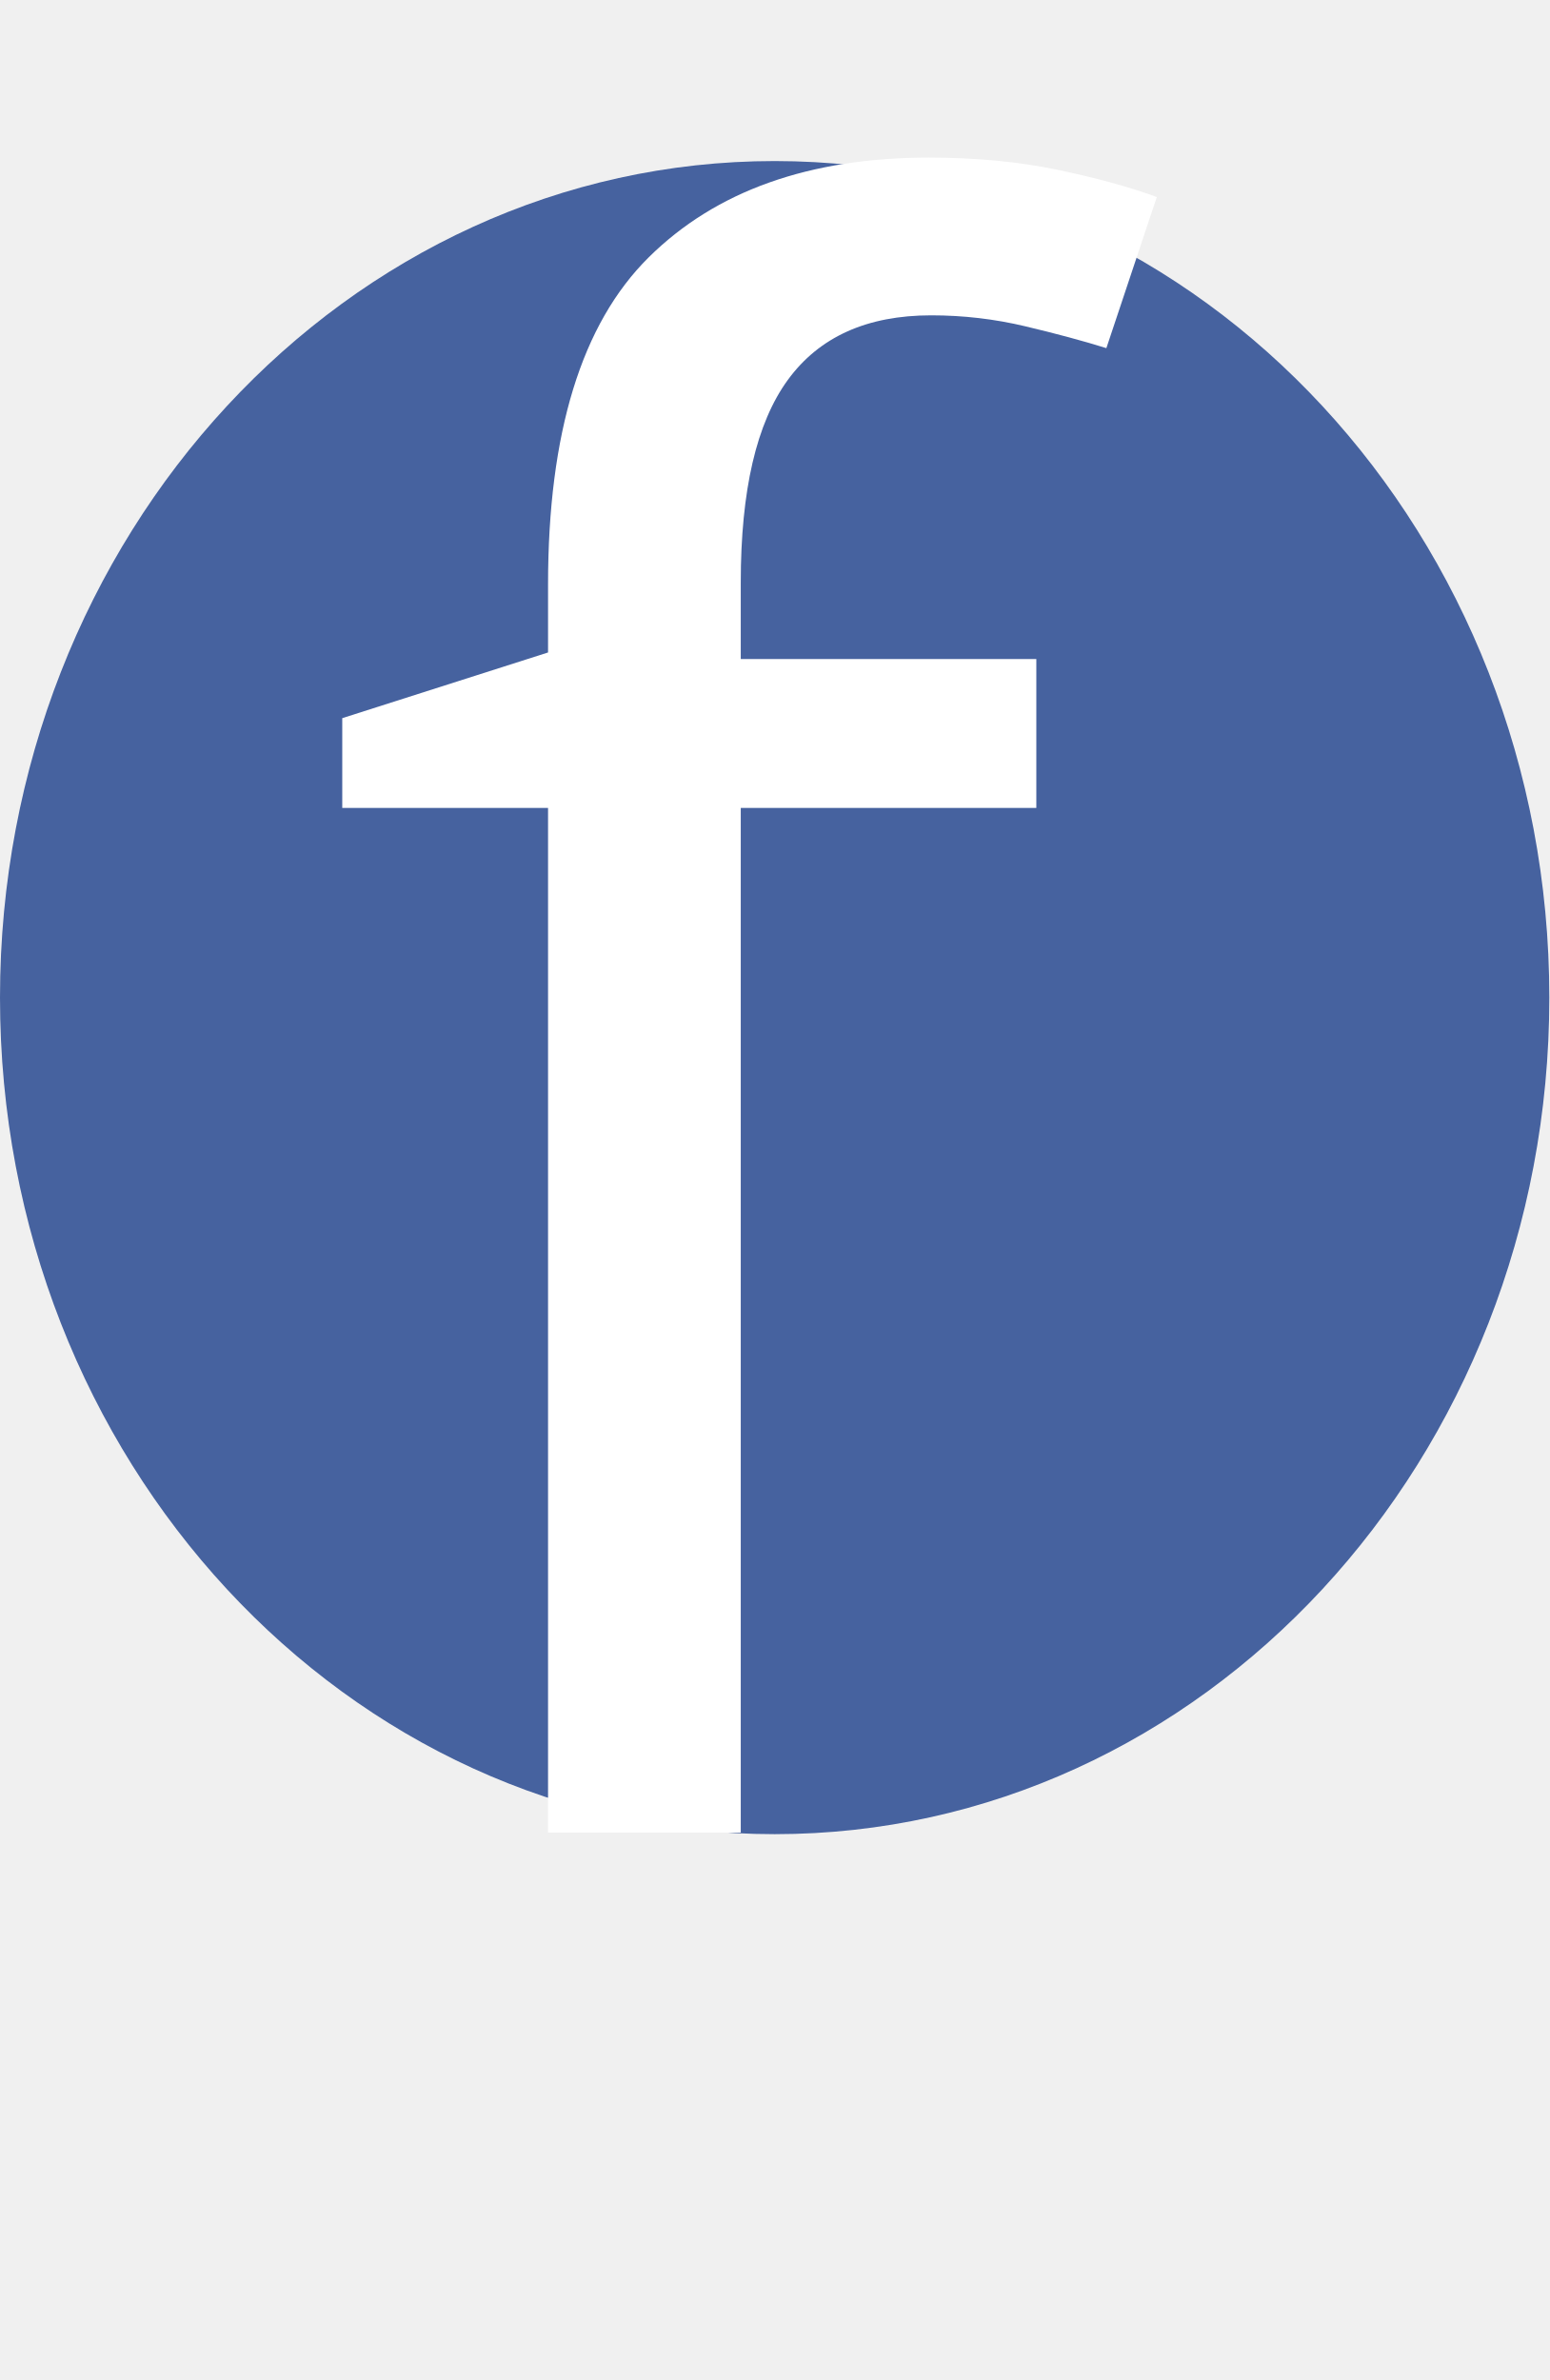
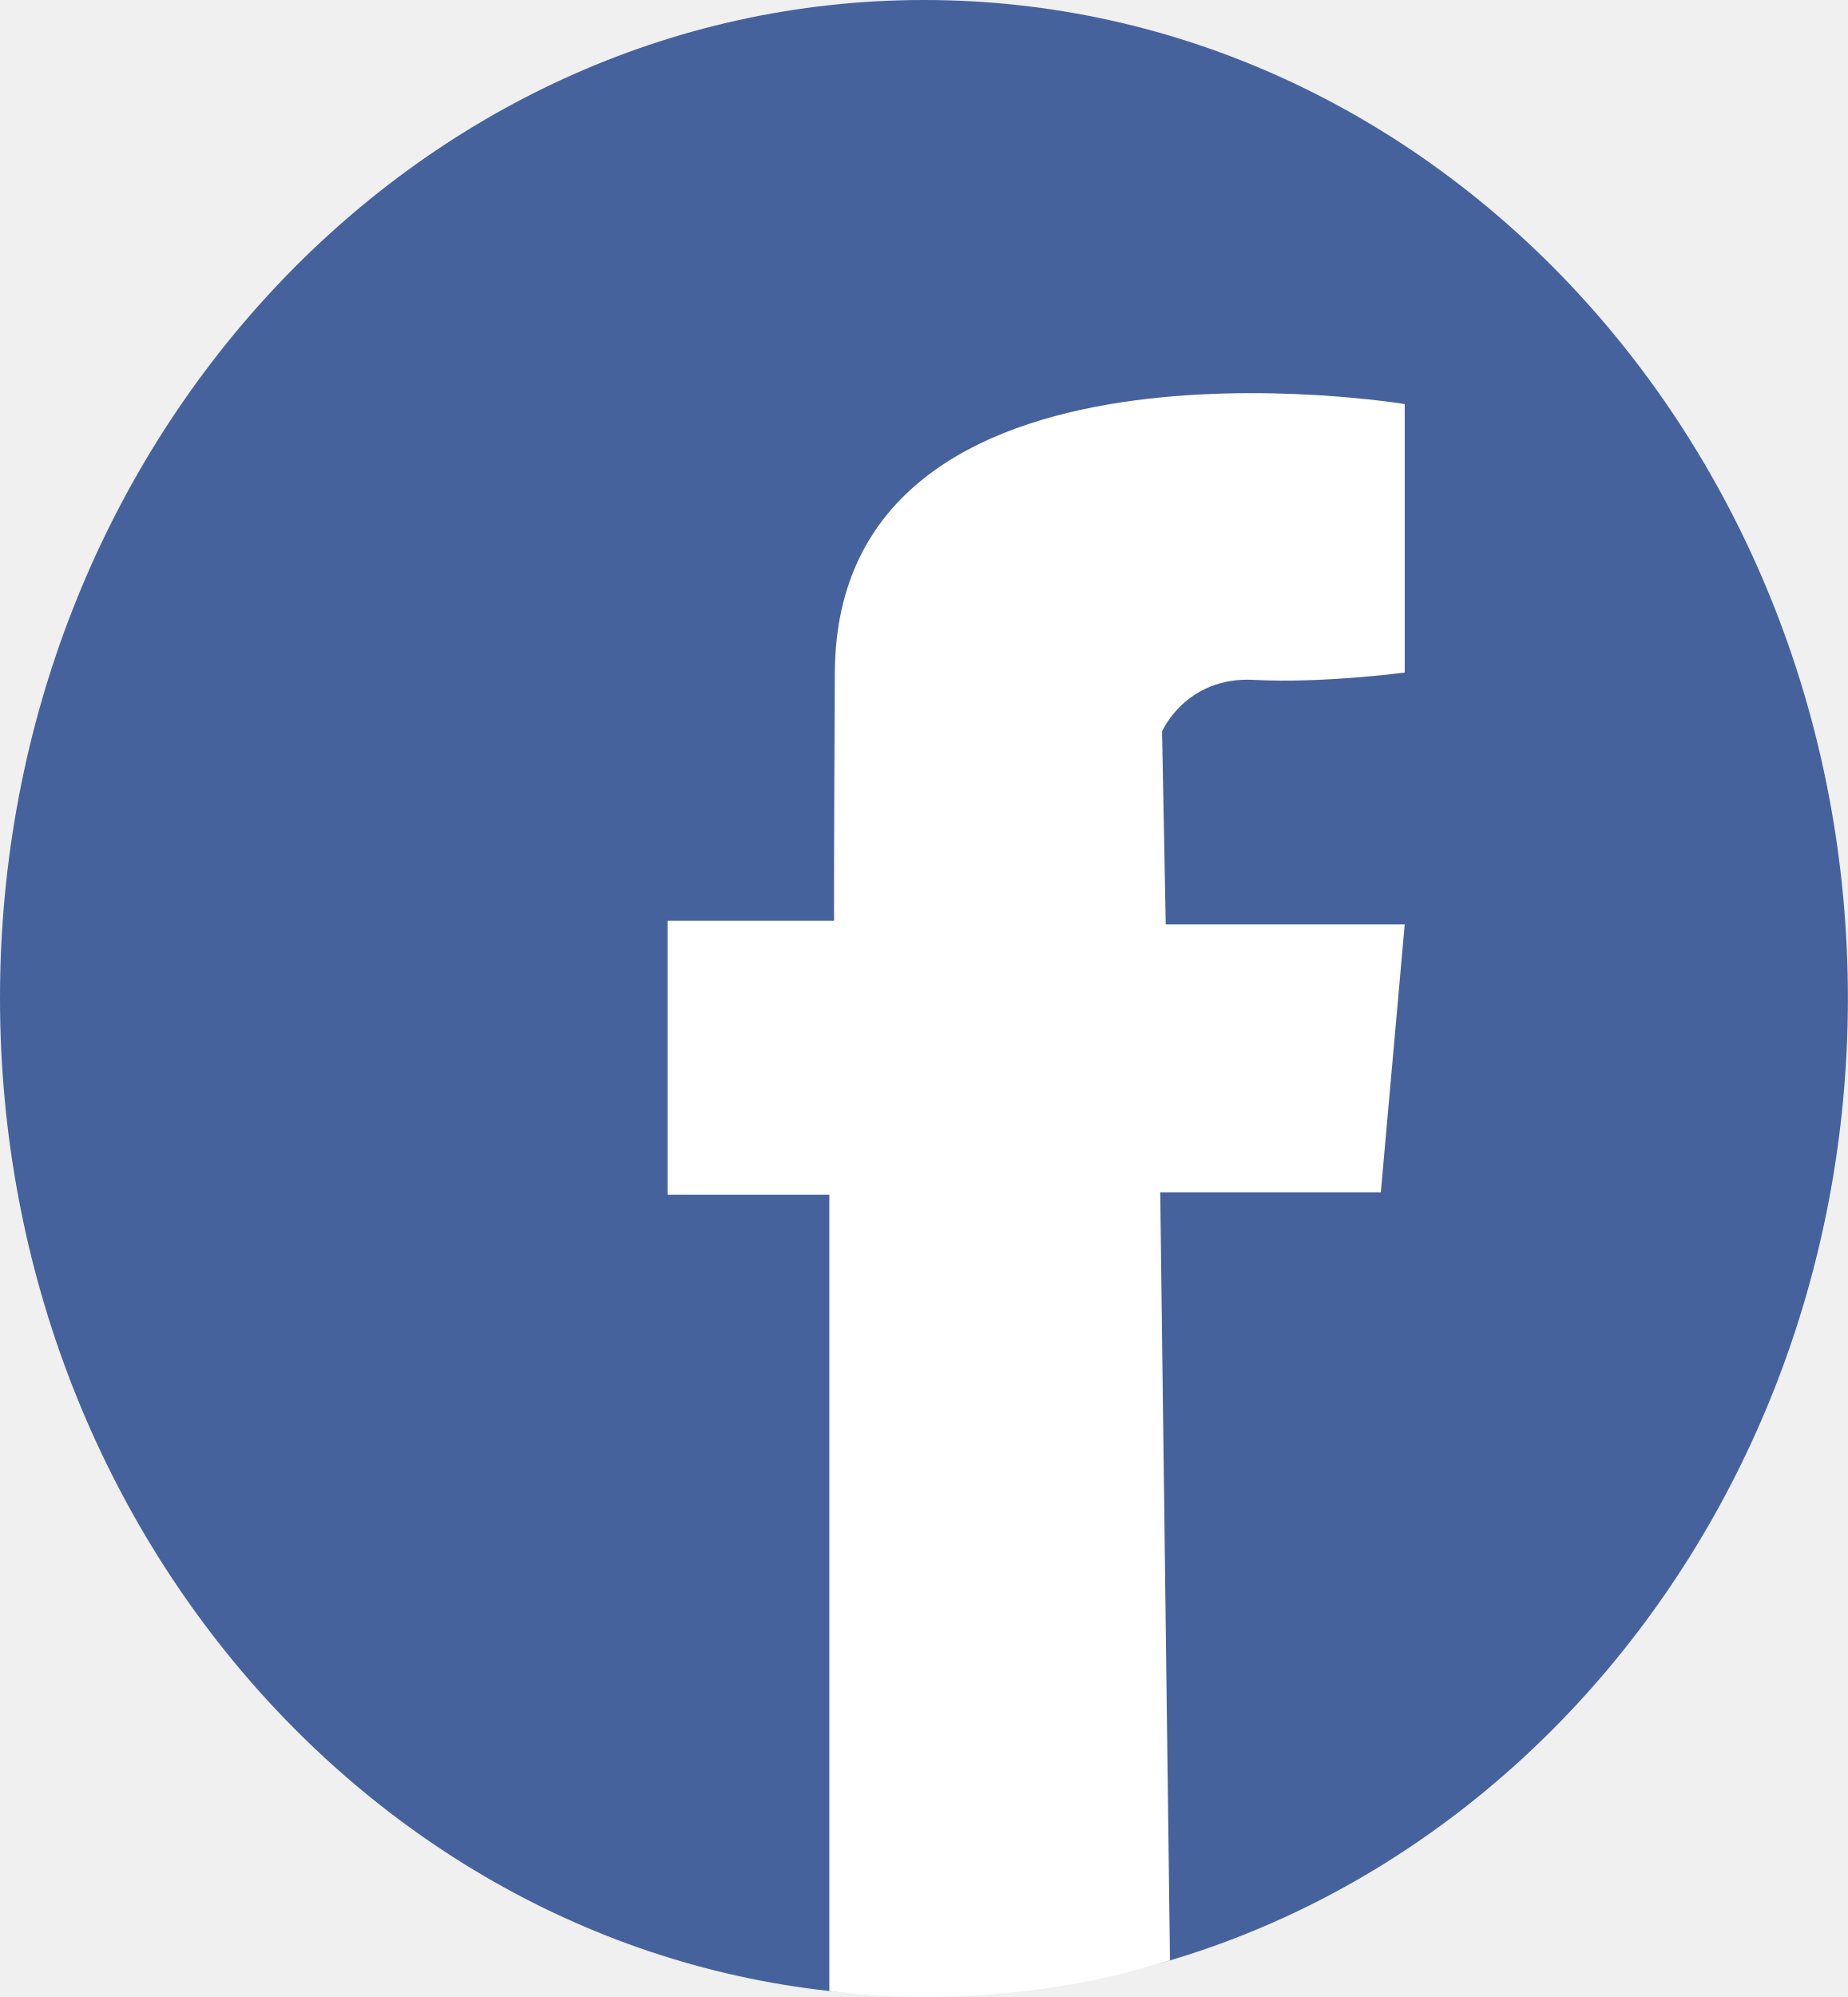
- <svg xmlns="http://www.w3.org/2000/svg" version="1.1" id="Layer_1" x="0px" y="0px" viewBox="0 0 255.382 392.343" enable-background="new 0 0 255.382 392.343" xml:space="preserve">
-   <g>
-     <ellipse fill="#46629F" cx="127.691" cy="164.456" rx="127.691" ry="137.906" />
-     <rect x="50.994" y="45.846" fill="none" width="143.014" height="317.808" />
-     <text transform="matrix(1 0 0 1 50.9936 302.1082)" fill="#FFFFFF" font-family="'MyriadPro-Regular'" font-size="360.939">f</text>
-   </g>
+ <svg xmlns="http://www.w3.org/2000/svg" version="1.1" id="Layer_2" x="0px" y="0px" viewBox="0 0 339.92 367.265" enable-background="new 0 0 339.92 367.265" xml:space="preserve">
+   <ellipse fill="#46629D" cx="169.96" cy="183.557" rx="169.96" ry="183.557" />
+   <path fill="#FFFFFF" d="M258.4,123.682V74.311c0,0-104.492-17.246-104.83,49.372s0,45.652,0,45.652h-30.773v50.386h29.758v146.422  c0,0,29.412,4.851,62.665-5.609l-1.796-141.262h40.579l4.396-49.261h-43.961l-0.676-35.507c0,0,4.396-10.145,16.908-9.469  C243.182,125.711,258.4,123.682,258.4,123.682z" />
</svg>
